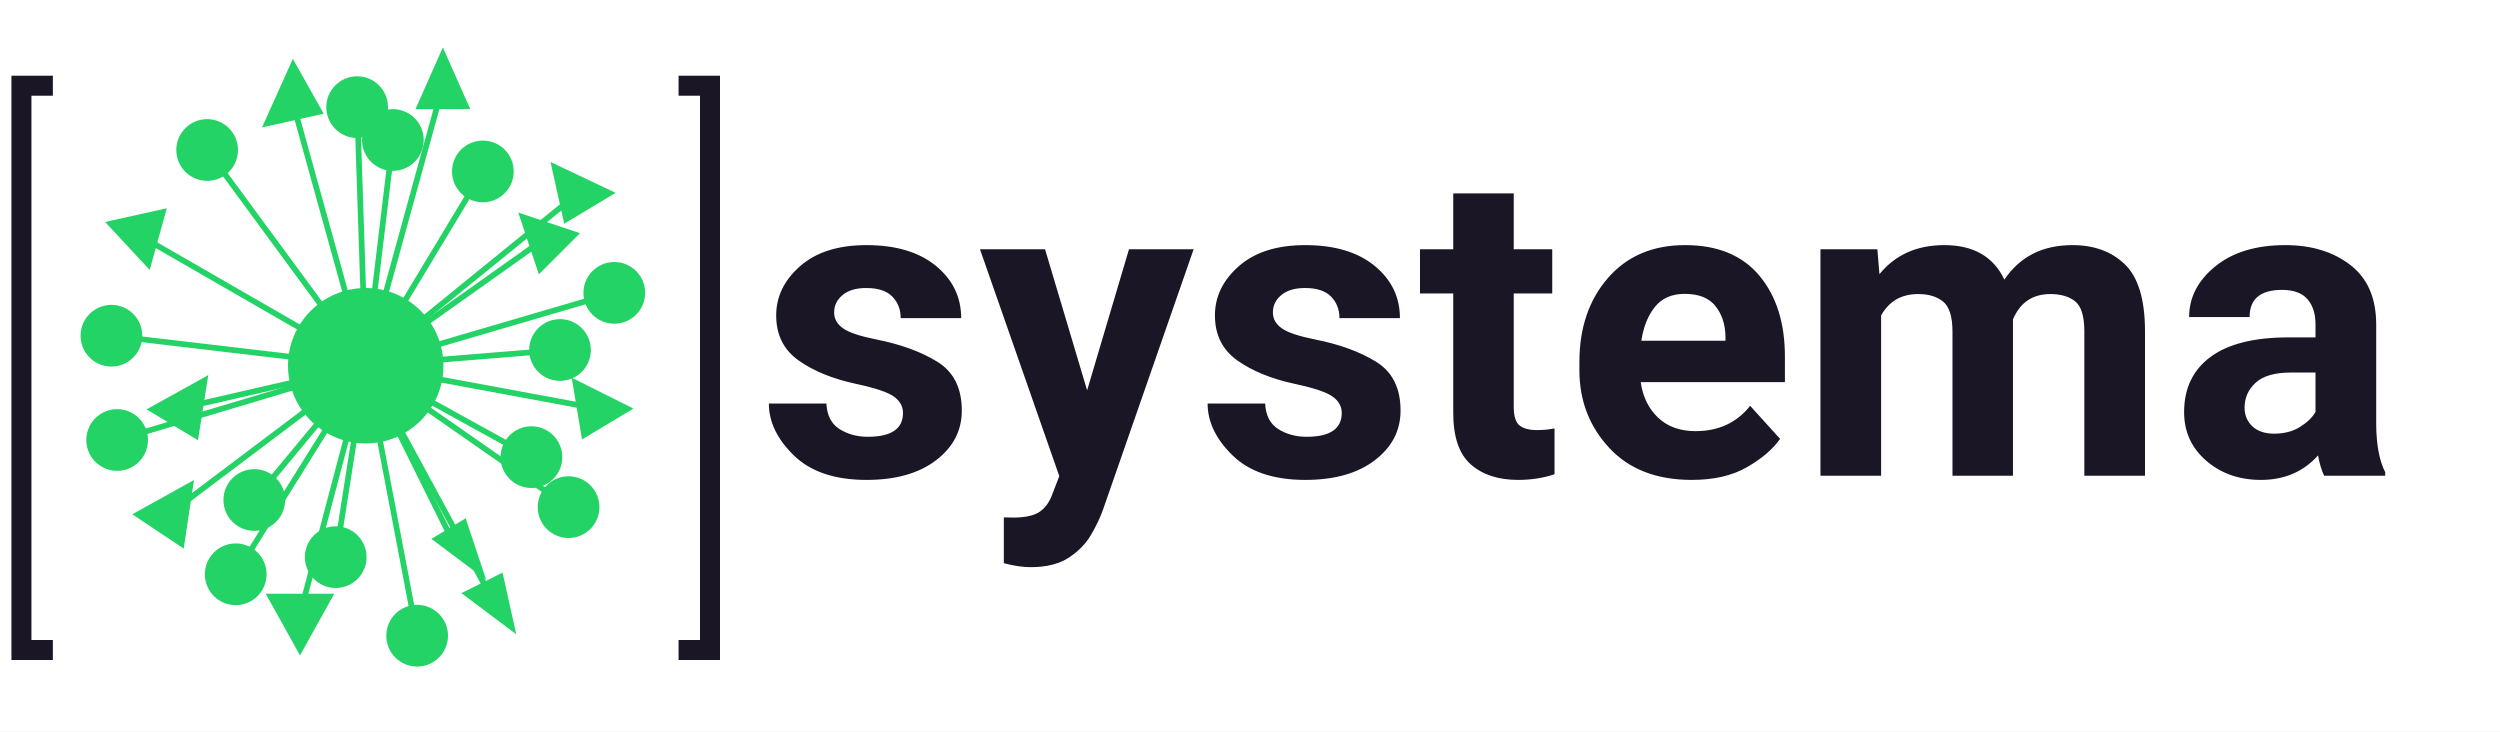
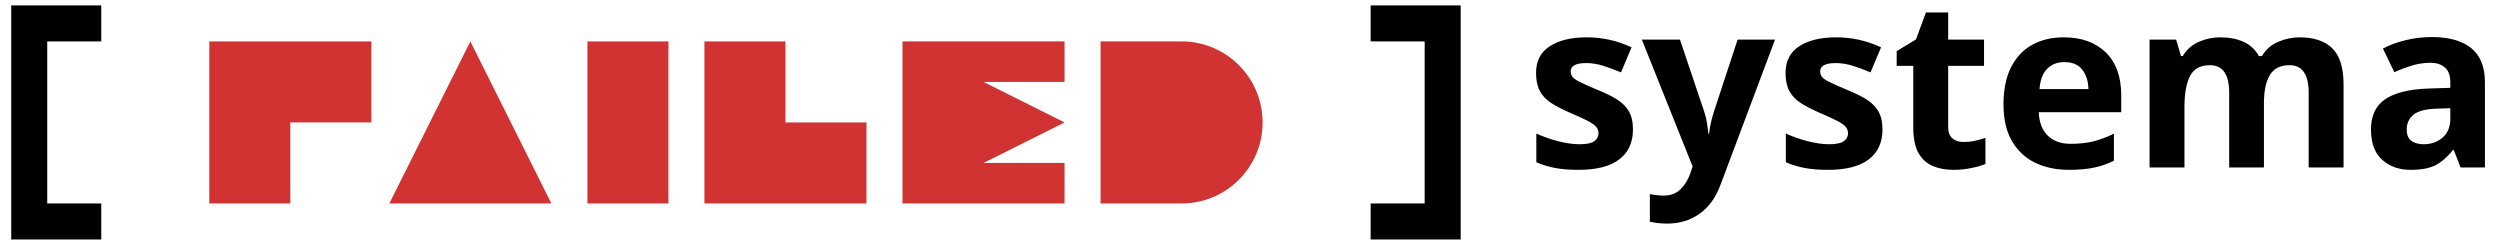
- <svg xmlns="http://www.w3.org/2000/svg" viewBox="0 0 1750 512" width="100%" height="100%">
-   <style>
-         .line {
-             stroke:#24d366;
-             stroke-width:4;
-             stroke-linecap:round;
-         }
-         .node {
-             fill:#24d366;
-         }
-         .bracket {
-             stroke:#1b1625;
-             stroke-width:14;
-             fill:none;
-             stroke-linecap:square;
-         }
-     </style>
-   <rect width="100%" height="100%" fill="#ffffff" />
-   <path class="bracket" d="M30 60 H15 V455 H30" />
-   <path class="bracket" d="M482 60 H497 V455 H482" />
-   <circle class="node" cx="256" cy="256" r="54.4" />
-   <line class="line" x1="256" y1="256" x2="250" y2="75" />
-   <circle class="node" cx="250" cy="75" r="21.6" />
-   <line class="line" x1="256" y1="256" x2="310" y2="60" />
-   <polygon class="node" points="310,50 302,68 318,68" transform="translate(310, 62) scale(2.4) translate(-310, -62)" />
-   <line class="line" x1="256" y1="256" x2="405" y2="135" />
-   <polygon class="node" points="415,135 396,126 400,144" transform="translate(403.6, 135) scale(2.4) translate(-403.6, -135)" />
-   <line class="line" x1="256" y1="256" x2="430" y2="205" />
-   <circle class="node" cx="430" cy="205" r="21.6" />
-   <line class="line" x1="256" y1="256" x2="418" y2="286" />
-   <polygon class="node" points="428,286 410,277 413,295" transform="translate(417, 286) scale(2.4) translate(-417, -286)" />
-   <line class="line" x1="256" y1="256" x2="398" y2="355" />
-   <circle class="node" cx="398" cy="355" r="21.6" />
-   <line class="line" x1="256" y1="256" x2="345" y2="420" />
-   <polygon class="node" points="352,430 336,418 348,412" transform="translate(345.3, 420) scale(2.4) translate(-345.3, -420)" />
-   <line class="line" x1="256" y1="256" x2="292" y2="445" />
-   <circle class="node" cx="292" cy="445" r="21.6" />
-   <line class="line" x1="256" y1="256" x2="210" y2="430" />
-   <polygon class="node" points="210,442 200,424 220,424" transform="translate(210, 430) scale(2.4) translate(-210, -430)" />
-   <line class="line" x1="256" y1="256" x2="165" y2="402" />
-   <circle class="node" cx="165" cy="402" r="21.6" />
-   <line class="line" x1="256" y1="256" x2="118" y2="360" />
-   <polygon class="node" points="108,360 126,350 123,370" transform="translate(119, 360) scale(2.4) translate(-119, -360)" />
-   <line class="line" x1="256" y1="256" x2="82" y2="308" />
-   <circle class="node" cx="82" cy="308" r="21.6" />
-   <line class="line" x1="256" y1="256" x2="78" y2="235" />
-   <circle class="node" cx="78" cy="235" r="21.6" />
-   <line class="line" x1="256" y1="256" x2="98" y2="165" />
-   <polygon class="node" points="88,160 106,156 101,174" transform="translate(98.3, 163.3) scale(2.4) translate(-98.3, -163.3)" />
-   <line class="line" x1="256" y1="256" x2="145" y2="105" />
-   <circle class="node" cx="145" cy="105" r="21.6" />
-   <line class="line" x1="256" y1="256" x2="205" y2="72" />
-   <polygon class="node" points="205,58 196,78 214,74" transform="translate(205, 70) scale(2.4) translate(-205, -70)" />
-   <line class="line" x1="256" y1="256" x2="275" y2="98" />
-   <circle class="node" cx="275" cy="98" r="21.6" />
-   <line class="line" x1="256" y1="256" x2="338" y2="120" />
-   <circle class="node" cx="338" cy="120" r="21.6" />
-   <line class="line" x1="256" y1="256" x2="380" y2="168" />
-   <polygon class="node" points="392,166 374,160 380,178" transform="translate(382, 168) scale(2.4) translate(-382, -168)" />
-   <line class="line" x1="256" y1="256" x2="392" y2="245" />
-   <circle class="node" cx="392" cy="245" r="21.6" />
-   <line class="line" x1="256" y1="256" x2="372" y2="320" />
-   <circle class="node" cx="372" cy="320" r="21.6" />
-   <line class="line" x1="256" y1="256" x2="320" y2="385" />
-   <polygon class="node" points="330,392 314,380 324,374" transform="translate(322.6, 382) scale(2.4) translate(-322.6, -382)" />
-   <line class="line" x1="256" y1="256" x2="235" y2="390" />
-   <circle class="node" cx="235" cy="390" r="21.6" />
-   <line class="line" x1="256" y1="256" x2="178" y2="350" />
-   <circle class="node" cx="178" cy="350" r="21.6" />
-   <line class="line" x1="256" y1="256" x2="130" y2="285" />
-   <polygon class="node" points="118,286 136,276 133,295" transform="translate(129, 285.6) scale(2.4) translate(-129, -285.6)" />
-   <text x="530" y="333" font-family="-apple-system, BlinkMacSystemFont, 'Segoe UI', Roboto, Helvetica, Arial, sans-serif" font-size="300" font-weight="bold" fill="#1b1625" letter-spacing="1">
-         systema
-     </text>
+ <svg xmlns="http://www.w3.org/2000/svg" width="1610" height="156.54" viewBox="64 61.4 270.797 27">
+   <rect width="644" height="104" fill="#fff" />
+   <g transform="translate(29.99736,-1032.064)">
+     <g transform="matrix(2.00001,0,0,2.00001,-4320.52,-5676.01)">
+       <path d="m 2176.15,3385.02 v 13 h 5 v -2 h -3 v -9 h 3 v -2 z" fill="#000" />
+       <path d="m 2251.65,3385.02 v 2 h 3 v 9 h -3 v 2 h 5 v -13 z" fill="#000" />
+       <g transform="translate(23.1494,32.99996)">
+         <path d="m 2213.5,3354.02 v 4.5 4.5 h 4.485 0.015 a 4.5,4.5 0 0 0 4.5,-4.5 4.5,4.5 0 0 0 -4.5,-4.5 z" fill="#d13333" />
+         <path d="m 2202.5,3354.02 v 9 h 4.5 4.5 v -2.25 h -4.5 l 4.5,-2.25 -4.5,-2.25 h 4.5 v -2.25 h -4.5 z" fill="#d13333" />
+         <path d="m 2191.5,3354.02 h 4.5 v 4.5 h 4.5 v 4.5 h -9 z" fill="#d13333" />
+         <rect x="2185.001" y="3354.02" width="4.5" height="9" fill="#d13333" />
+         <path d="m 2178.5,3354.02 4.5,9 h -9 z" fill="#d13333" />
+         <path d="m 2173.001,3354.02 v 4.5 h -4.5 v 4.5 h -4.5 v -9 z" fill="#d13333" />
+       </g>
+     </g>
+   </g>
+   <text x="230" y="80" font-family="Noto Sans, Arial, Helvetica, sans-serif" font-weight="bold" font-size="26" fill="#000">systema</text>
</svg>
